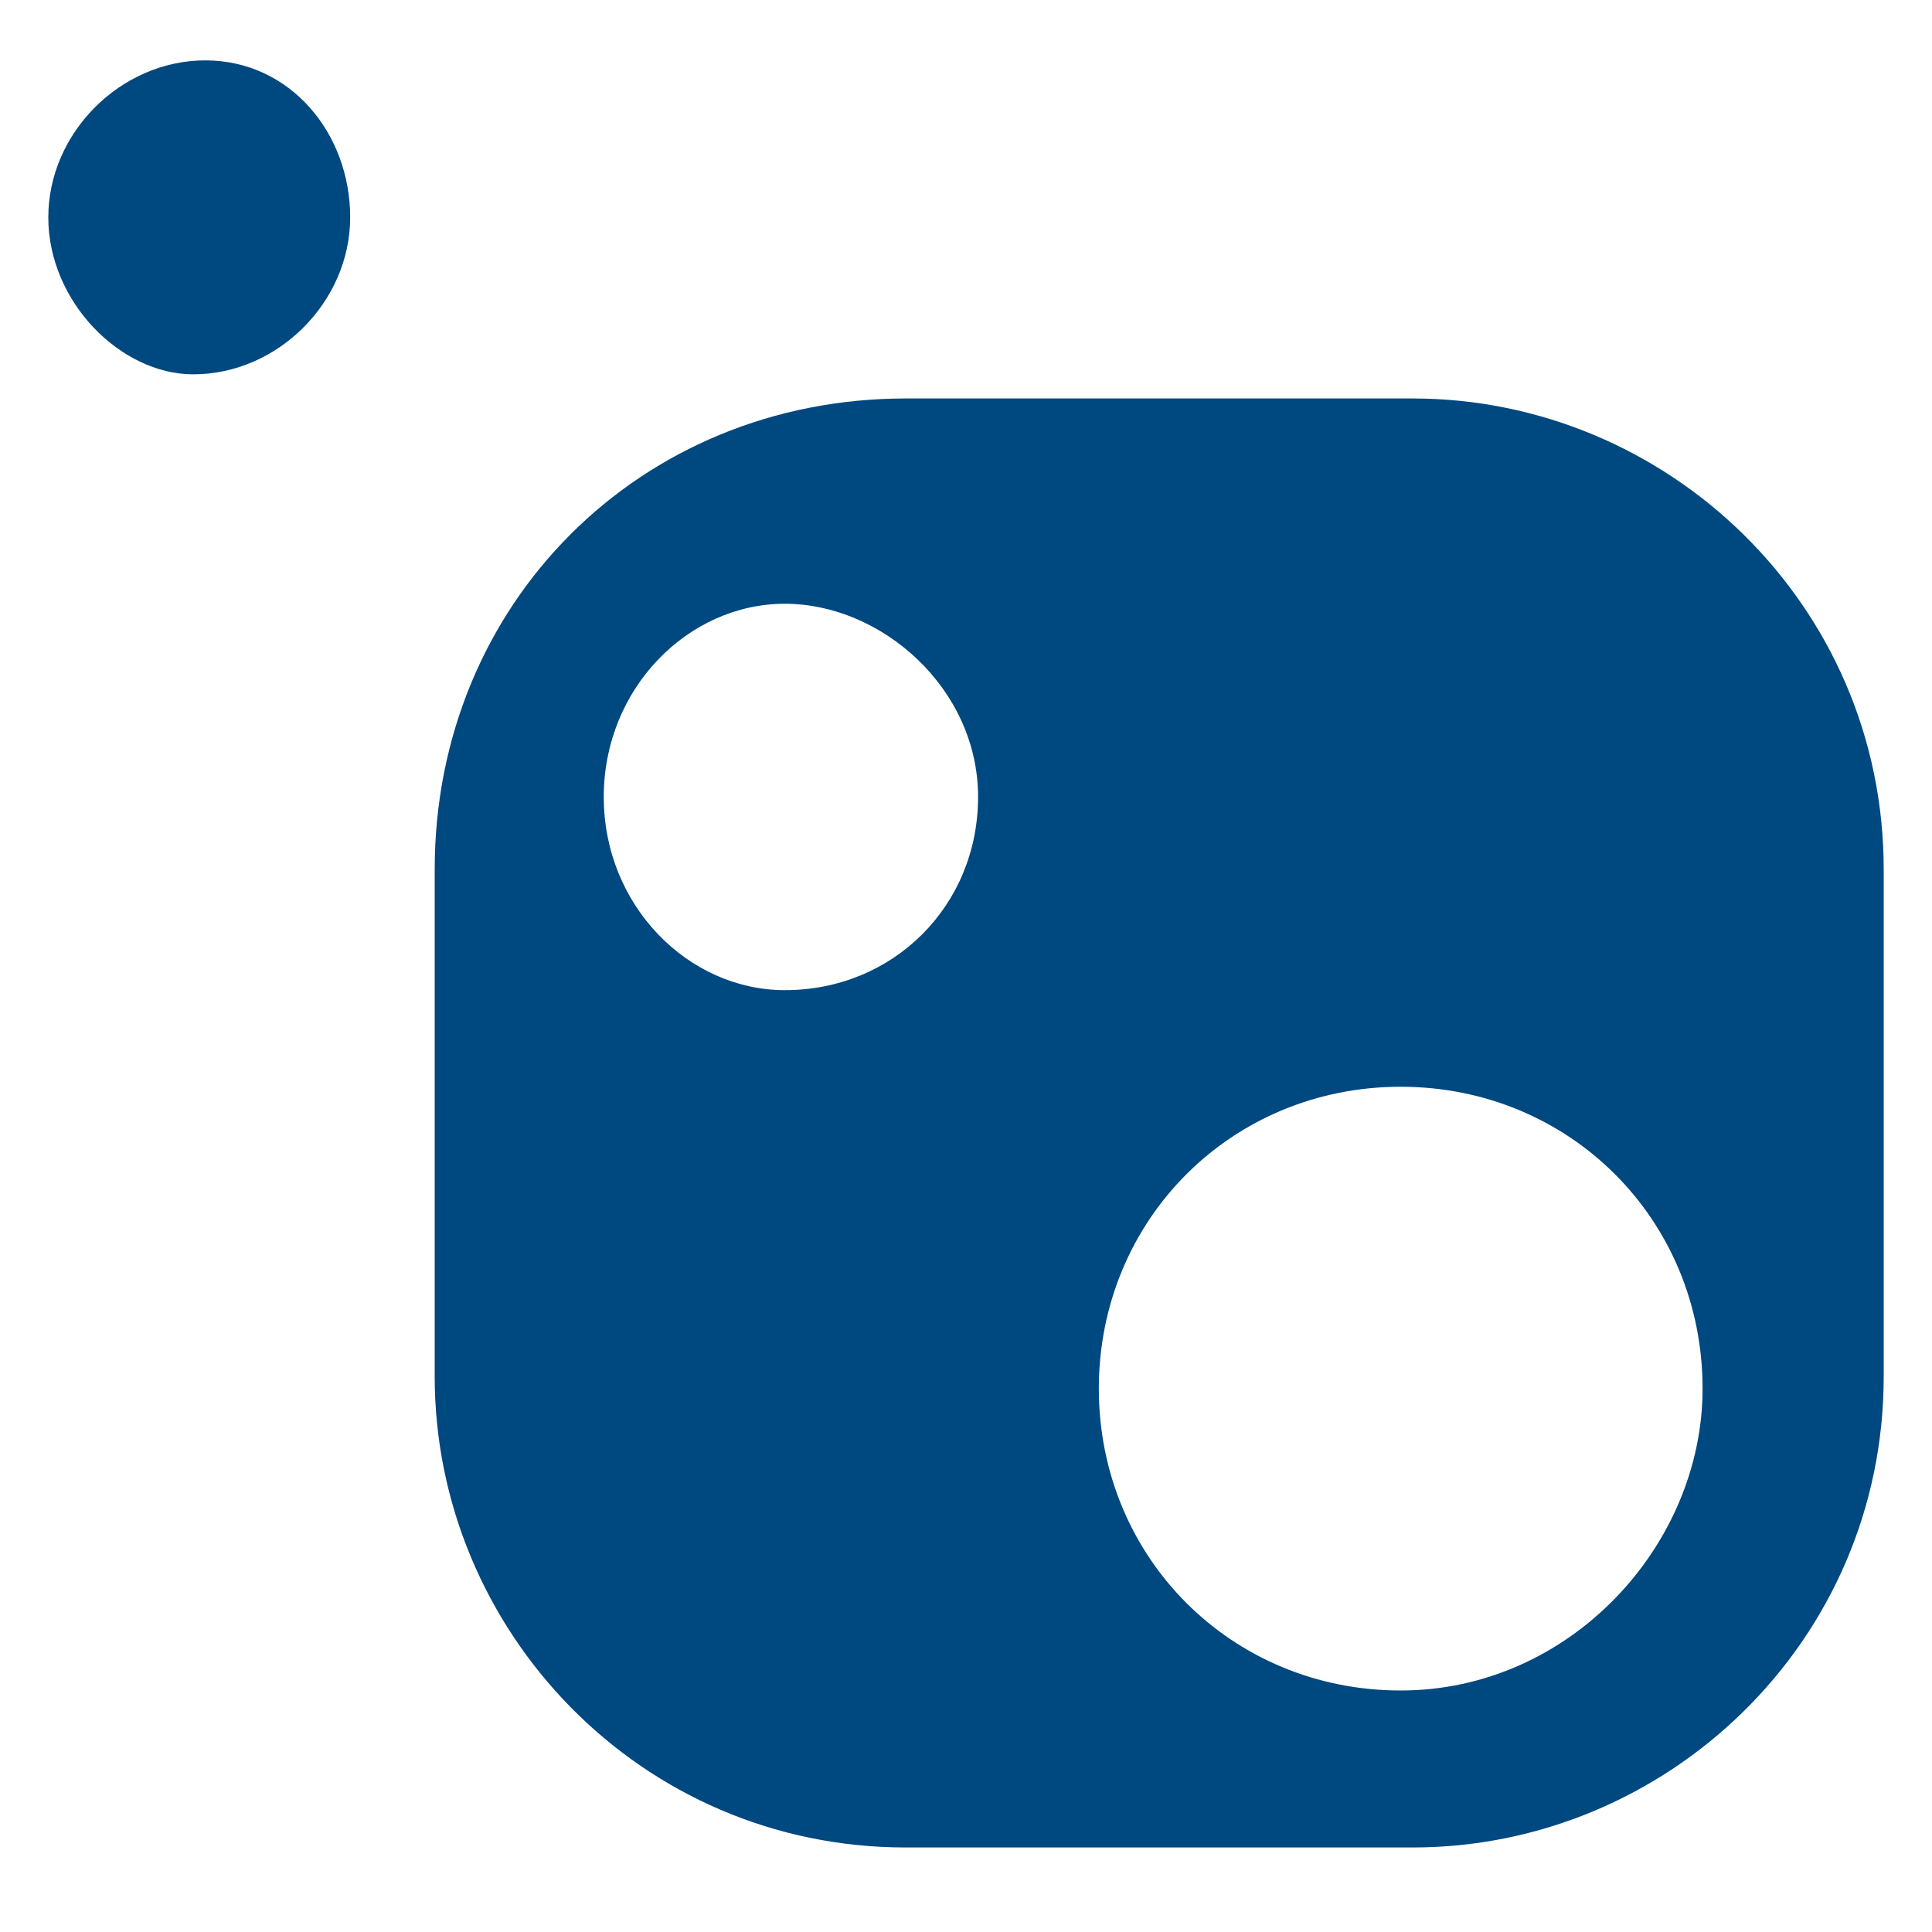
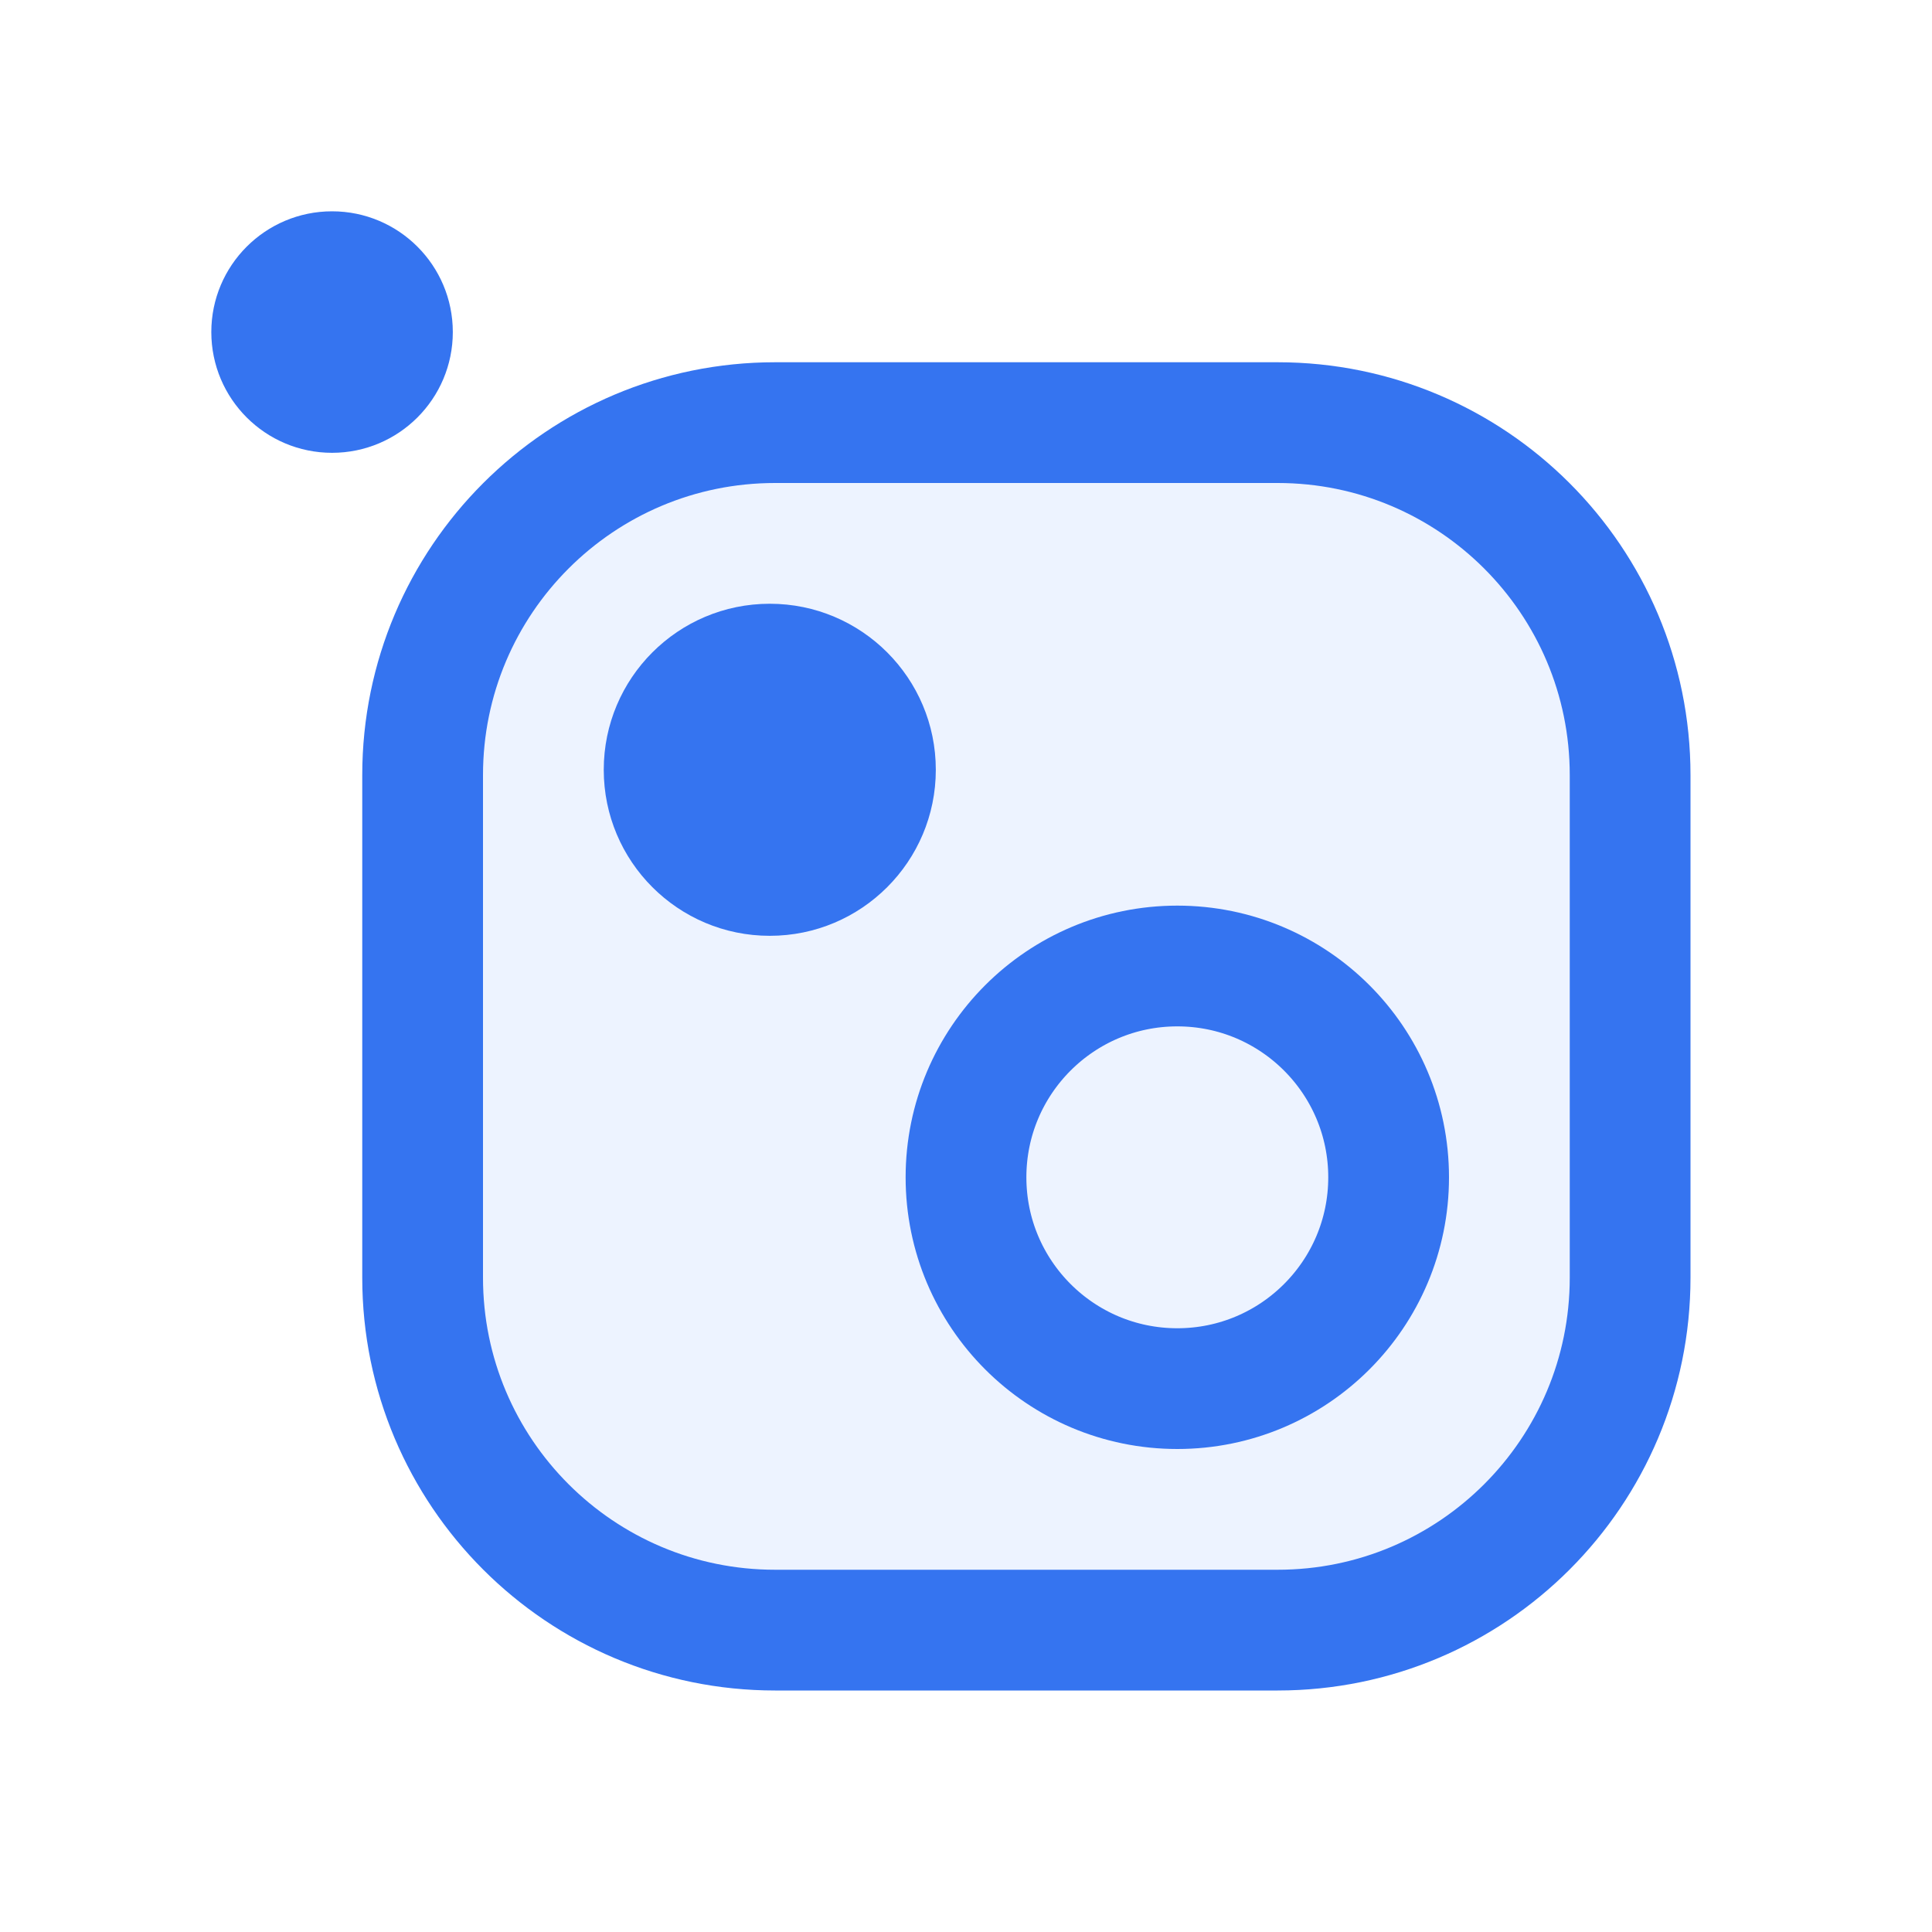
- <svg xmlns="http://www.w3.org/2000/svg" version="1.0" id="Layer_1" x="0px" y="0px" width="16px" height="16px" viewBox="0 0 16 16" enable-background="new 0 0 16 16" xml:space="preserve">
-   <g id="Symbols">
-     <g id="nuget">
-       <g id="Global_x2F_Logo" transform="translate(0, 6)">
-         <path id="Fill-12" fill-rule="evenodd" clip-rule="evenodd" fill="#004880" d="M11.6,8c-1.4,0-2.5-1.1-2.5-2.5S10.2,3,11.6,3     s2.5,1.1,2.5,2.5C14.1,6.8,13,8,11.6,8 M6.5,2.2C5.7,2.2,5,1.5,5,0.6S5.7-1,6.5-1s1.6,0.7,1.6,1.6S7.4,2.2,6.5,2.2 M11.7-2.7H7.5     C5.3-2.7,3.6-1,3.6,1.2v4.2c0,2.1,1.7,3.9,3.9,3.9h4.2c2.1,0,3.9-1.7,3.9-3.9V1.2C15.6-1,13.8-2.7,11.7-2.7" />
-         <g id="Clip-15">
- 			</g>
-         <path id="Fill-14" fill-rule="evenodd" clip-rule="evenodd" fill="#004880" d="M2.9-4.2c0,0.7-0.6,1.3-1.3,1.3     C1-2.9,0.4-3.5,0.4-4.2S1-5.5,1.7-5.5S2.9-4.9,2.9-4.2" />
-       </g>
-     </g>
-   </g>
+ <svg xmlns="http://www.w3.org/2000/svg" width="16" height="16" viewBox="0 0 16 16">
+   <path fill="#EDF3FF" stroke="#3574F0" stroke-linecap="round" stroke-linejoin="round" d="M10.581 3.5H6.419A2.919 2.919 0 0 0 3.5 6.419v4.162A2.919 2.919 0 0 0 6.419 13.5h4.162a2.919 2.919 0 0 0 2.919-2.919V6.419A2.919 2.919 0 0 0 10.581 3.5Z" />
+   <path fill="#3574F0" d="M2.75 3.75a1 1 0 1 0 0-2 1 1 0 0 0 0 2Zm3.625 4a1.375 1.375 0 1 0 0-2.75 1.375 1.375 0 0 0 0 2.75Z" />
+   <path fill="none" stroke="#3574F0" stroke-miterlimit="10" d="M9.75 11.5a1.75 1.75 0 1 0 0-3.5 1.75 1.75 0 0 0 0 3.5Z" />
</svg>
